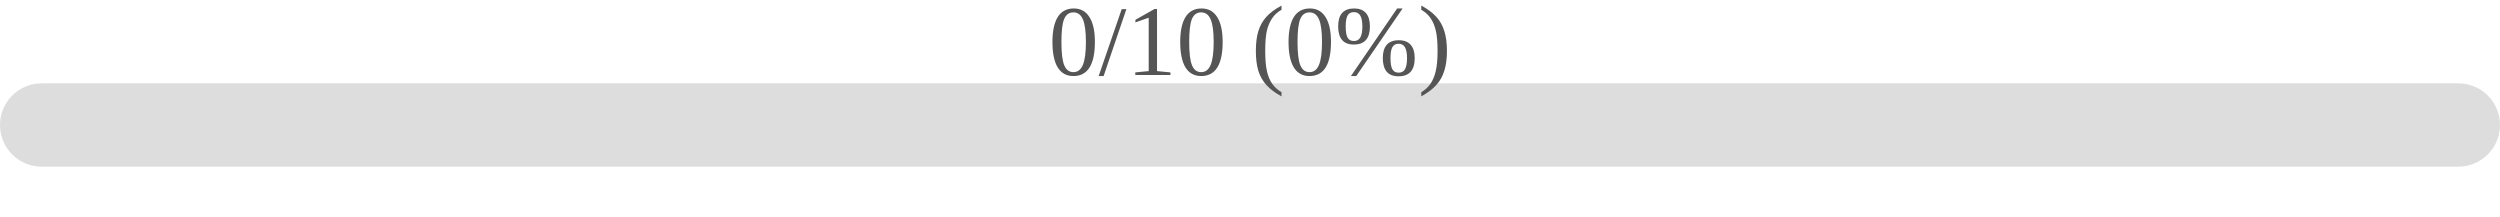
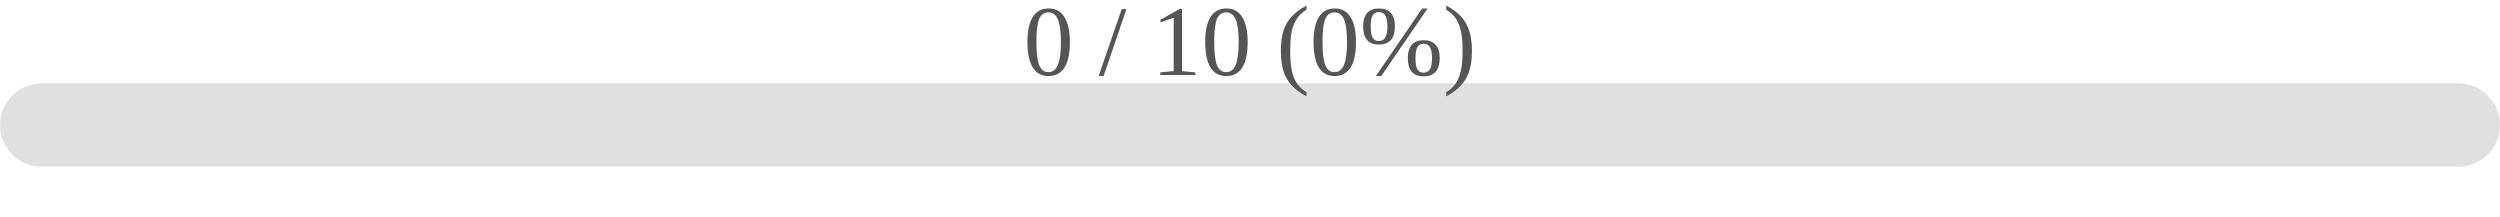
<svg width="300" height="26">
-   <rect x="0" y="10" width="300" height="10" fill="#ddd" rx="5" />
+   <rect x="0" y="10" width="300" height="10" fill="#e0e0e0" rx="5" />
  <rect x="0" y="10" width="0" height="10" fill="#ff6b6b" rx="5" />
-   <text x="150" y="9" text-anchor="middle" font-size="12" fill="#555">
-     0/10 (0%)
+   <text x="150" y="9" font-size="12" text-anchor="middle" fill="#555">
+     0 / 10 (0%)
  </text>
</svg>
